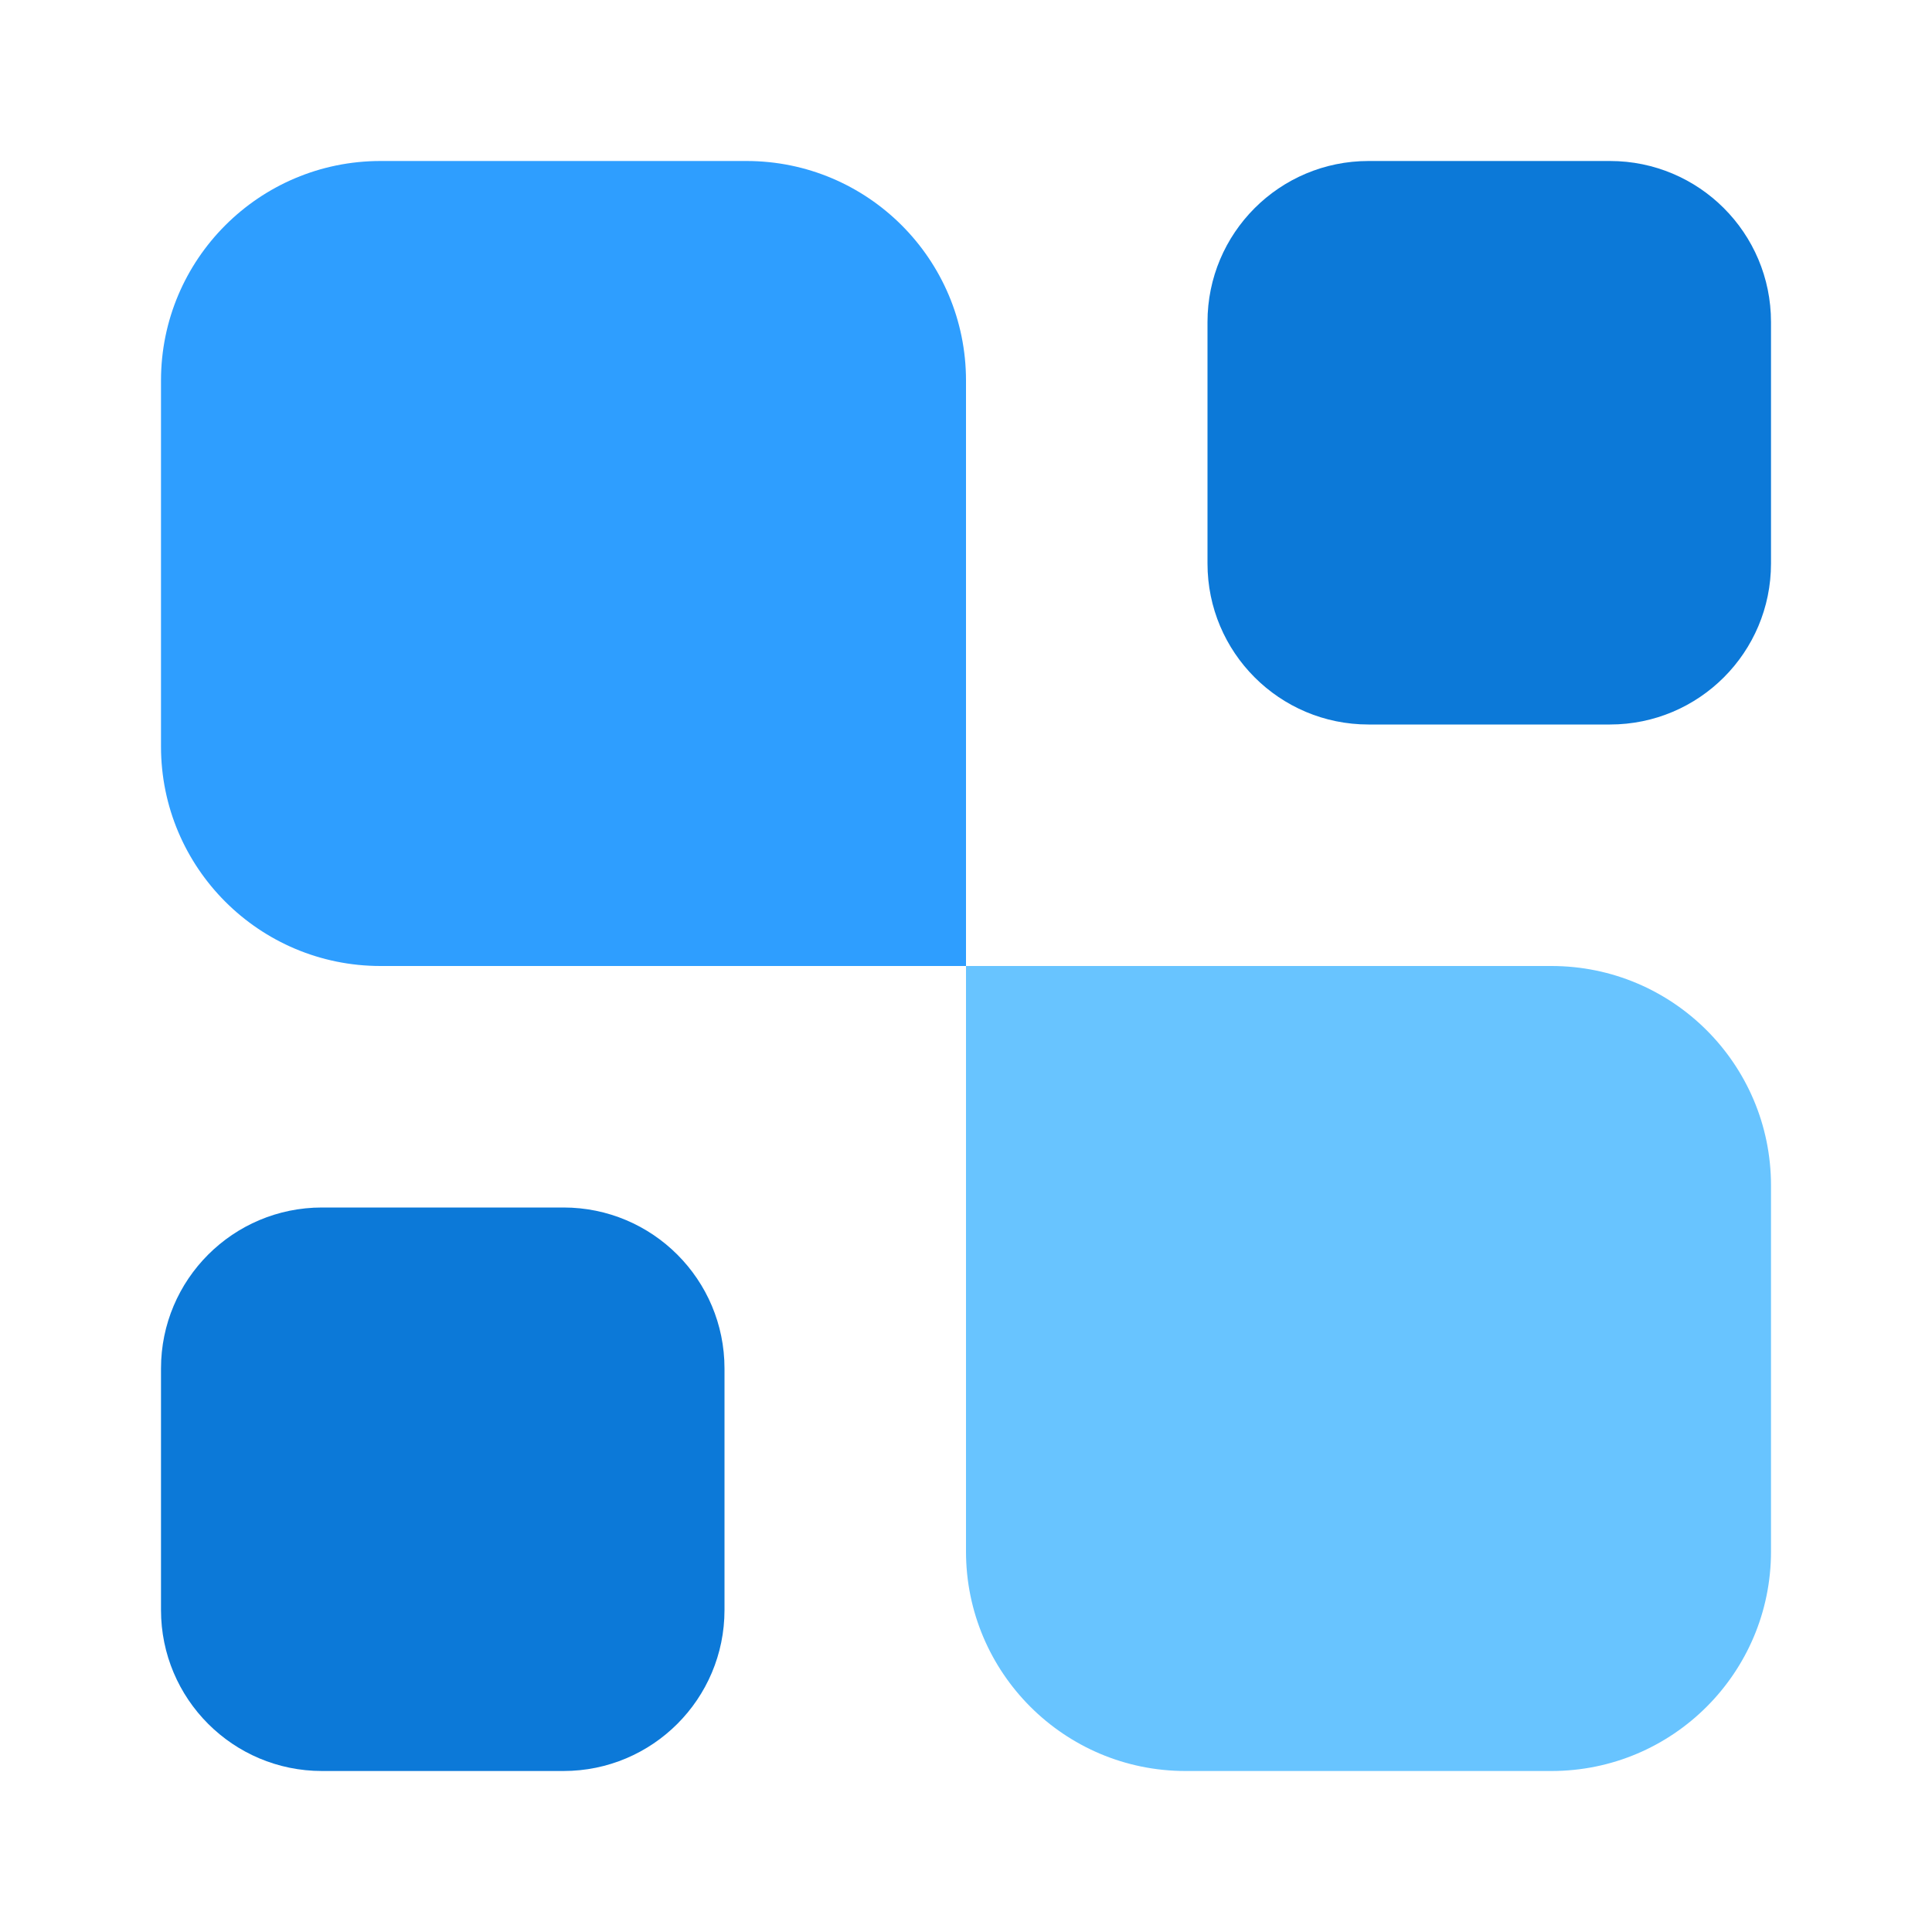
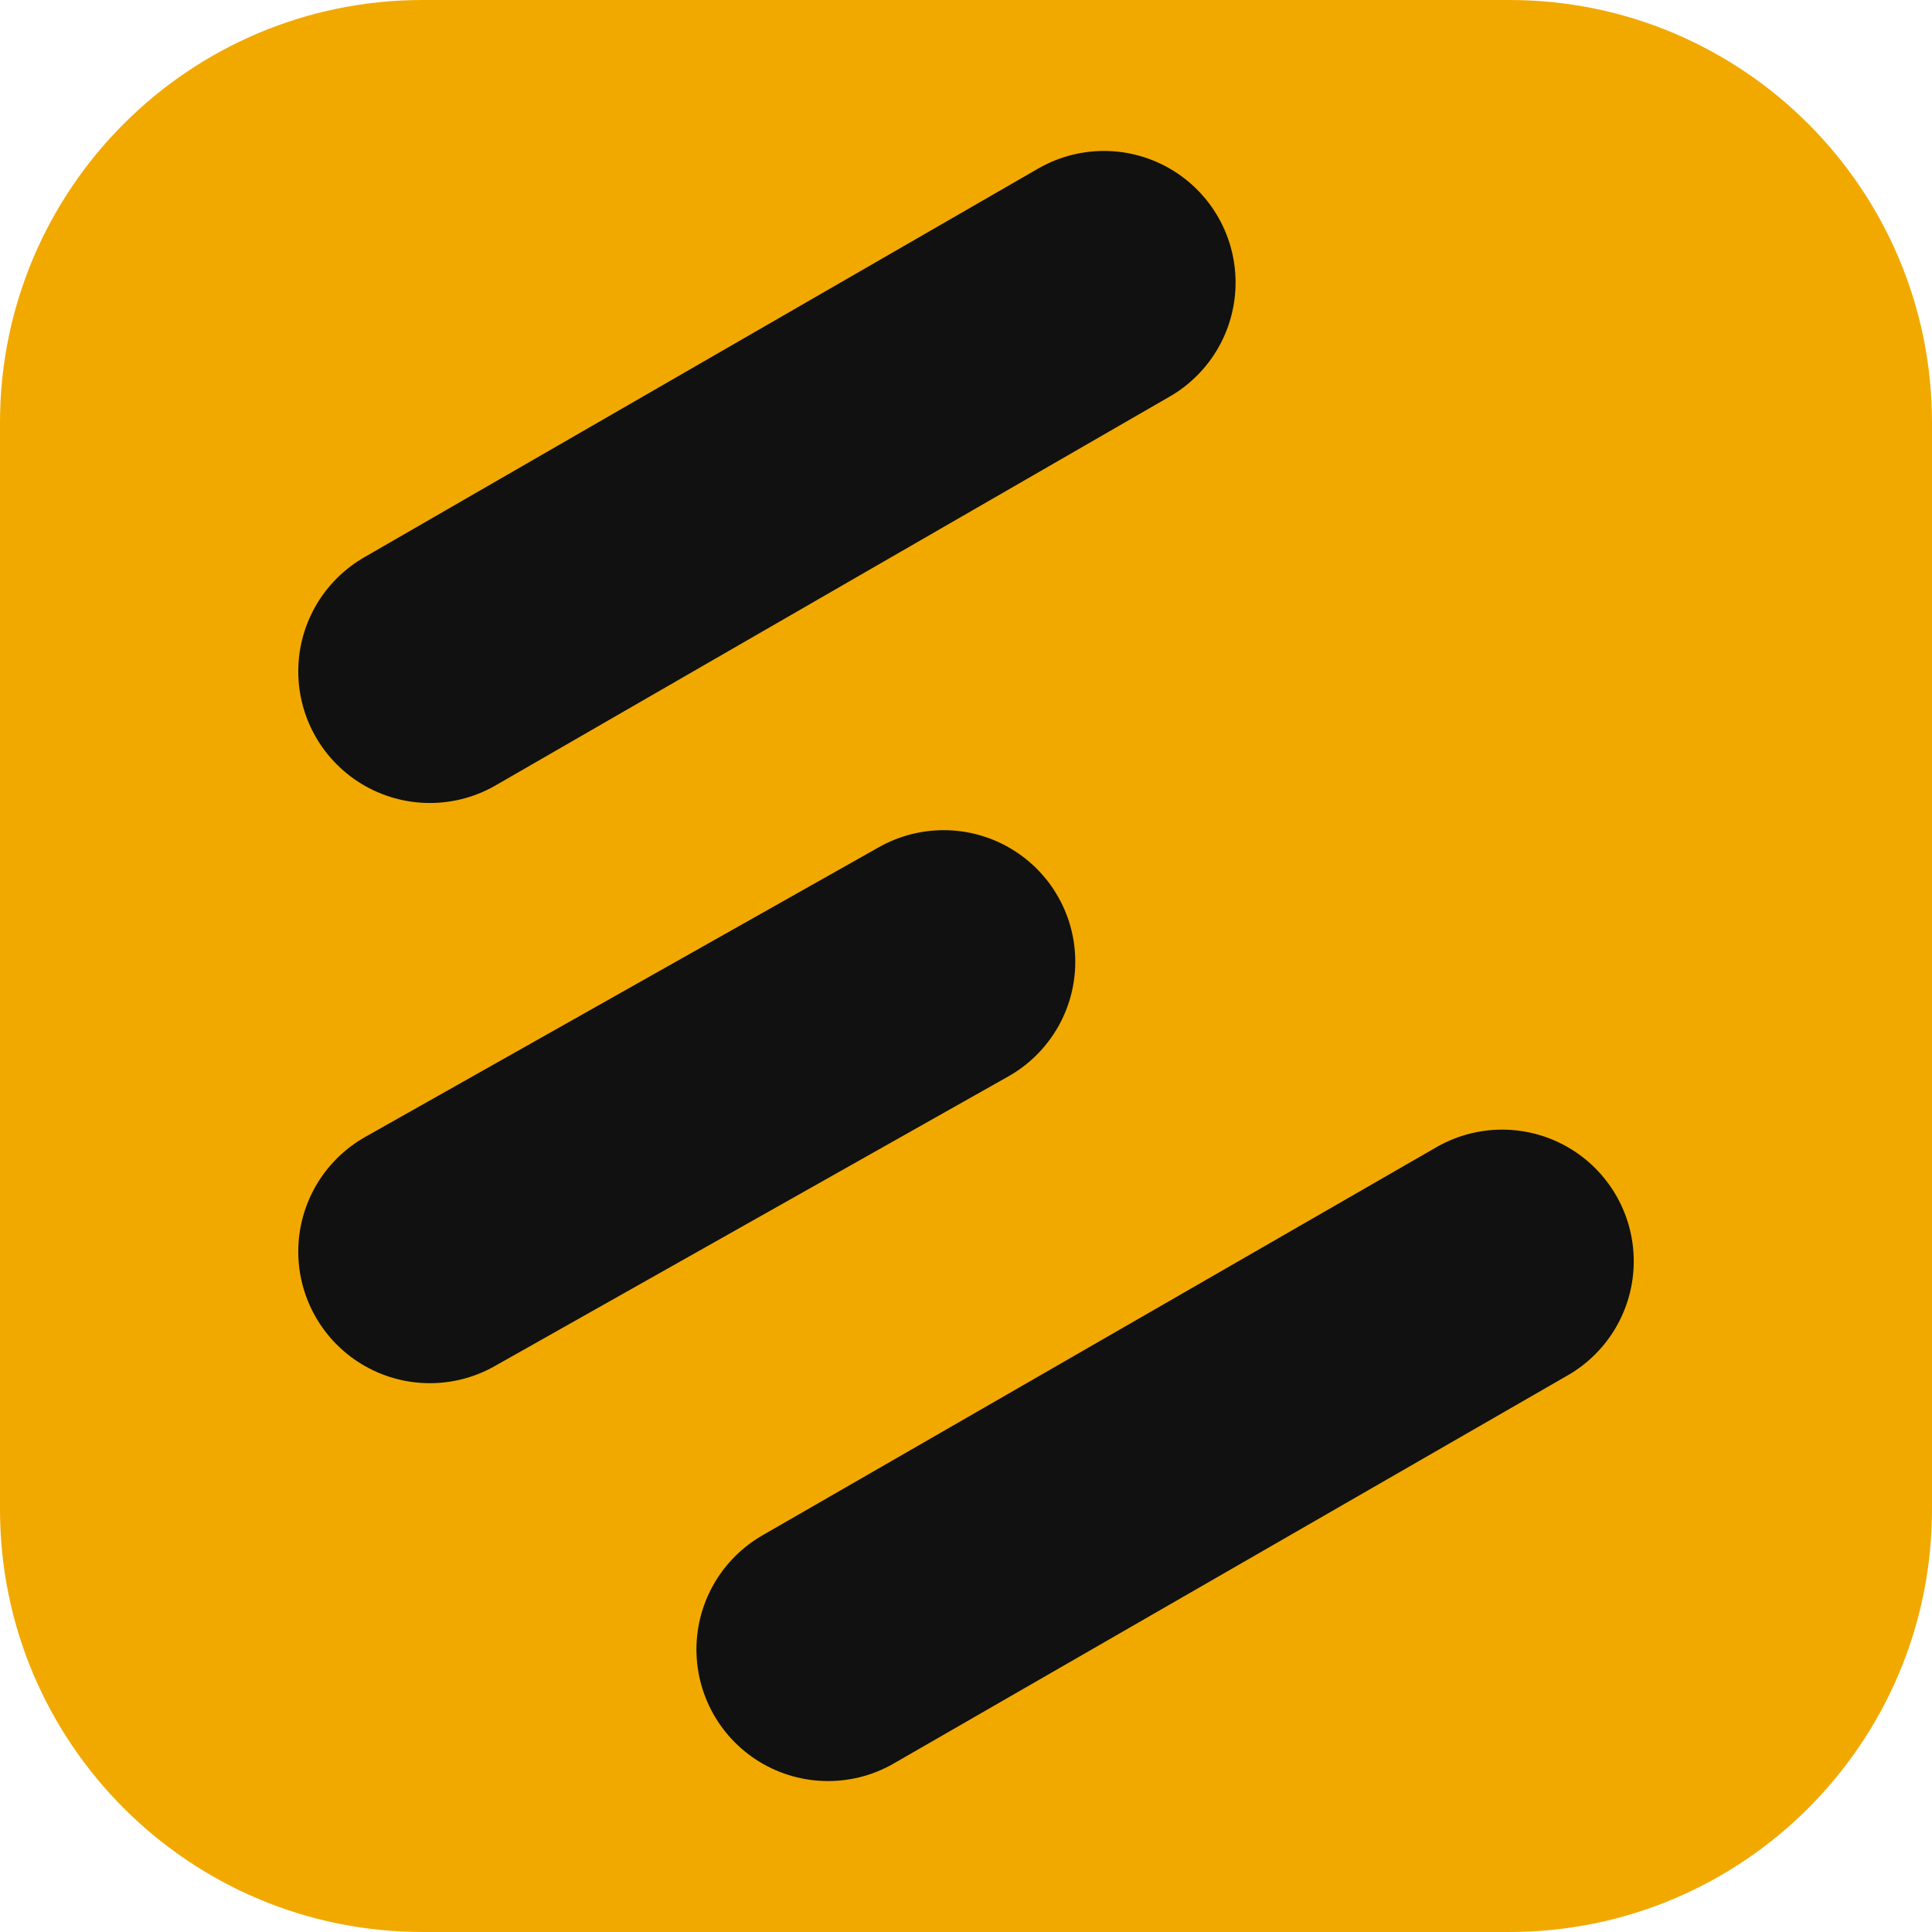
- <svg xmlns="http://www.w3.org/2000/svg" width="24" height="24" viewBox="0 0 24 24" fill="none">
-   <path d="M22 19.273C22 20.779 20.779 22 19.273 22H14.727C13.221 22 12 20.779 12 19.273V12H19.273C20.779 12 22 13.221 22 14.727V19.273Z" fill="#68C4FF" />
-   <path d="M20 2C21.105 2 22 2.895 22 4V7C22 8.105 21.105 9 20 9H17C15.895 9 15 8.105 15 7V4C15 2.895 15.895 2 17 2H20Z" fill="#0C79D8" />
-   <path d="M7 15C8.105 15 9 15.895 9 17V20C9 21.105 8.105 22 7 22H4C2.895 22 2 21.105 2 20V17C2 15.895 2.895 15 4 15H7Z" fill="#0C79D8" />
-   <path d="M12 12H4.727C3.221 12 2 10.779 2 9.273V4.727C2 3.221 3.221 2 4.727 2H9.273C10.779 2 12 3.221 12 4.727V12Z" fill="#2E9EFF" />
+ <svg xmlns="http://www.w3.org/2000/svg" viewBox="0 0 64 64" role="img" aria-label="انیگسل">
+   <rect width="64" height="64" rx="14" fill="#f1a900" />
+   <g fill="none" stroke="#111111" stroke-width="8.72" stroke-linecap="round">
+     <line x1="36.57" y1="9.36" x2="14.24" y2="22.24" />
+     <line x1="31.26" y1="31.86" x2="14.24" y2="41.46" />
+     <line x1="49.76" y1="41.78" x2="27.43" y2="54.64" />
+   </g>
</svg>
